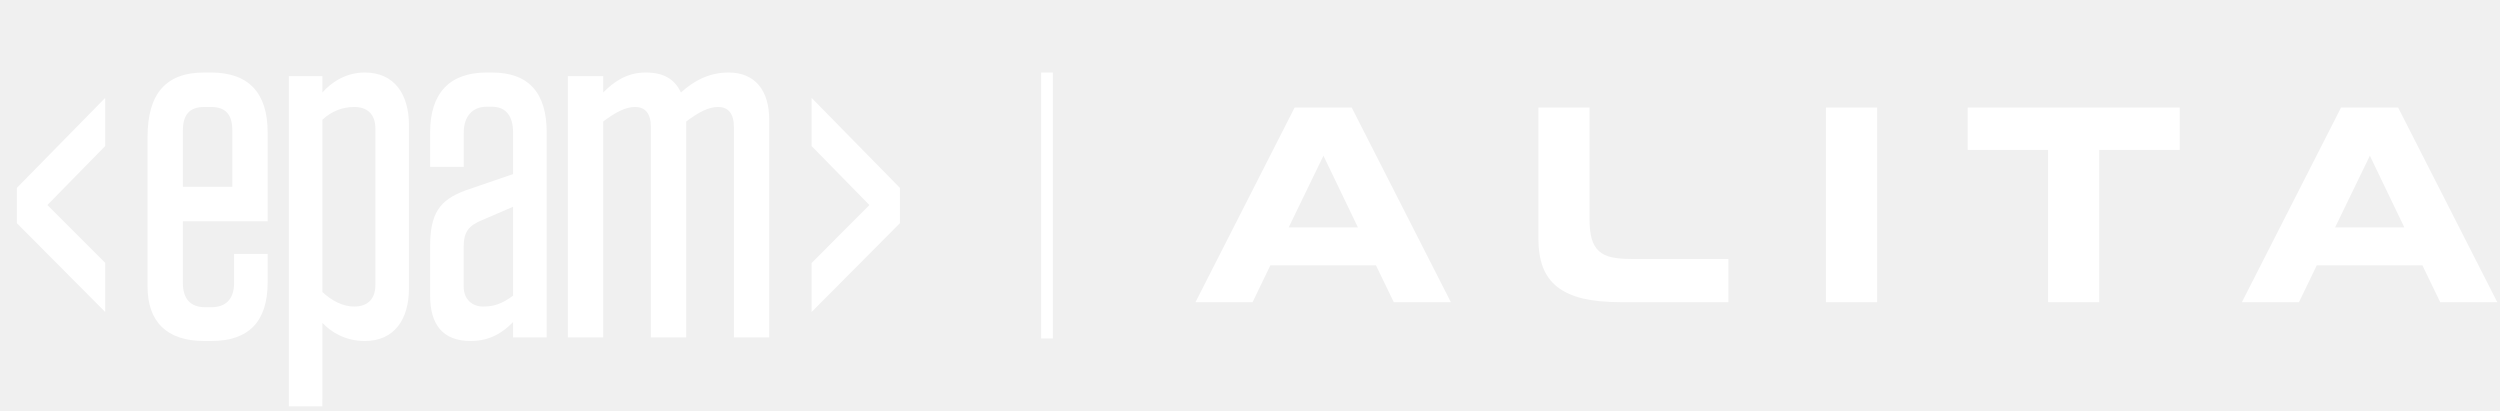
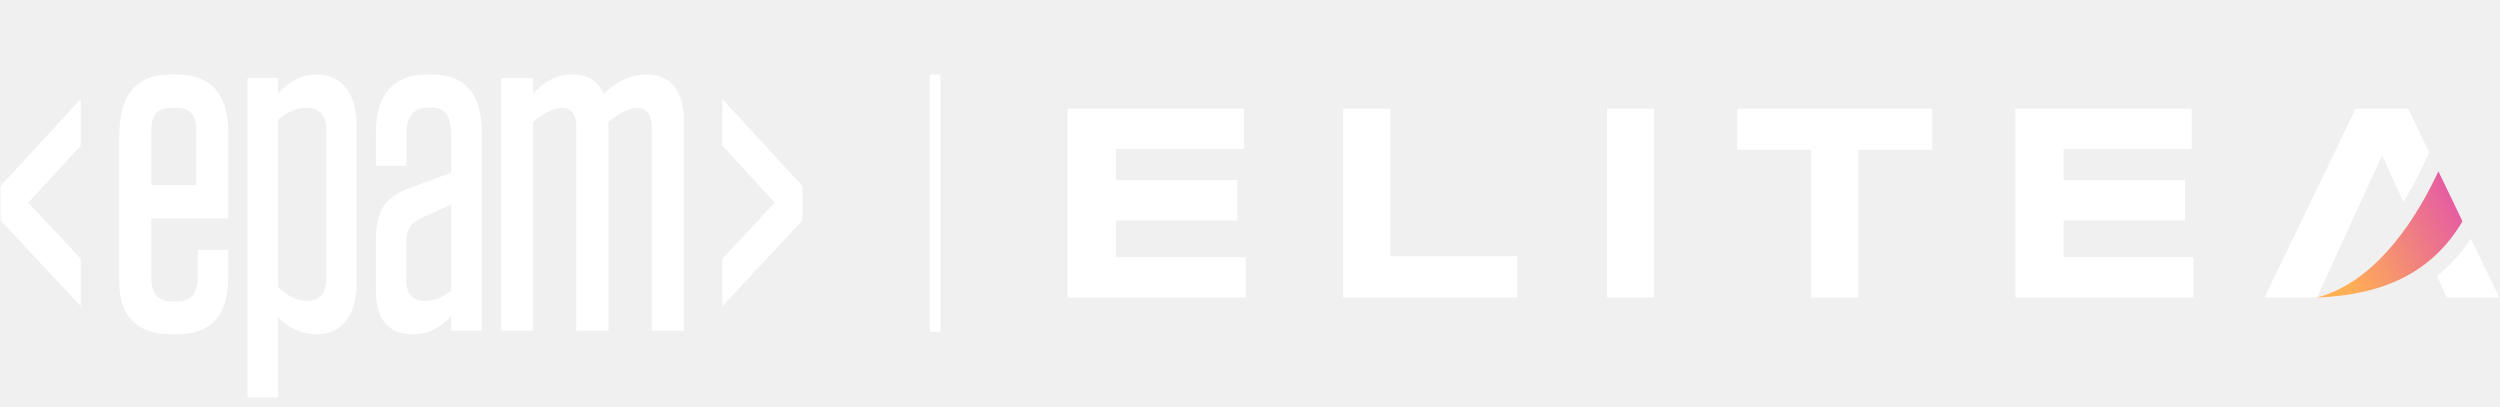
- <svg xmlns="http://www.w3.org/2000/svg" width="146" height="24" viewBox="0 0 146 24" fill="none">
-   <path fill-rule="evenodd" clip-rule="evenodd" d="M10.68 16.525V12.923H15.631V7.726C15.631 5.425 14.517 4.235 12.33 4.235H11.918C9.731 4.235 8.617 5.425 8.617 8V16.737C8.617 18.774 9.731 19.915 11.918 19.915H12.33C14.517 19.915 15.631 18.793 15.631 16.491V14.83H13.671V16.525C13.671 17.436 13.212 17.941 12.351 17.941H11.974C11.113 17.941 10.68 17.436 10.68 16.525ZM13.568 10.909H10.68V7.626C10.68 6.715 11.057 6.248 11.918 6.248H12.33C13.201 6.248 13.568 6.715 13.568 7.626V10.909Z" fill="white" />
-   <path fill-rule="evenodd" clip-rule="evenodd" d="M18.829 4.447H16.869V23.729H18.826L18.829 18.856C19.302 19.365 20.14 19.915 21.304 19.915C23.017 19.915 23.883 18.664 23.883 16.843V7.308C23.883 5.486 23.017 4.235 21.304 4.235C20.14 4.235 19.302 4.862 18.829 5.401V4.447ZM20.685 17.902C20.023 17.902 19.378 17.564 18.829 17.055V6.99C19.378 6.481 20.023 6.248 20.685 6.248C21.424 6.248 21.923 6.638 21.923 7.52V16.631C21.923 17.512 21.424 17.902 20.685 17.902Z" fill="white" />
-   <path fill-rule="evenodd" clip-rule="evenodd" d="M25.119 14.406C25.119 12.496 25.638 11.69 27.182 11.122L29.963 10.168V7.731C29.963 6.821 29.578 6.233 28.729 6.233H28.42C27.572 6.233 27.084 6.821 27.084 7.731V9.744H25.119V7.731C25.119 5.43 26.265 4.235 28.42 4.235H28.729C30.884 4.235 31.927 5.43 31.927 7.731V19.703H29.963V18.808C29.41 19.376 28.655 19.915 27.492 19.915C25.871 19.915 25.119 18.971 25.119 17.266V14.406ZM29.963 17.266V12.075L28.132 12.864C27.389 13.177 27.079 13.524 27.079 14.406V16.737C27.079 17.481 27.575 17.902 28.214 17.902C28.824 17.902 29.305 17.756 29.963 17.266Z" fill="white" />
-   <path d="M38.012 19.703H40.075V7.096C40.794 6.557 41.375 6.248 41.931 6.248C42.545 6.248 42.86 6.65 42.86 7.414V19.703H44.922V6.99C44.922 5.315 44.123 4.235 42.55 4.235C41.38 4.235 40.494 4.745 39.766 5.401C39.392 4.607 38.748 4.235 37.703 4.235C36.581 4.235 35.822 4.803 35.227 5.401V4.447H33.164V19.703H35.227V7.096C35.947 6.557 36.528 6.248 37.084 6.248C37.698 6.248 38.012 6.65 38.012 7.414V19.703Z" fill="white" />
-   <path d="M0.985 10.972V13.034L6.142 18.219V15.35L2.767 11.974L6.142 8.53V5.718L0.985 10.972Z" fill="white" />
-   <path d="M50.773 11.974L47.398 8.53V5.718L52.555 10.972V13.034L47.398 18.219V15.359L50.773 11.974Z" fill="white" />
-   <path d="M60.801 4.235H61.489V19.765H60.801V4.235Z" fill="white" />
-   <path d="M80.357 15.496H74.189L73.15 17.647H69.816L75.606 6.281H78.94L84.73 17.647H81.396L80.357 15.496ZM75.26 13.279H79.302L77.289 9.094L75.26 13.279Z" fill="white" />
-   <path d="M92.828 12.783C92.828 13.257 92.871 13.646 92.957 13.949C93.043 14.247 93.183 14.484 93.376 14.661C93.569 14.837 93.819 14.959 94.125 15.025C94.436 15.091 94.817 15.124 95.269 15.124H100.938V17.647H94.656C93.787 17.647 93.046 17.575 92.434 17.432C91.827 17.283 91.331 17.057 90.944 16.754C90.557 16.445 90.276 16.056 90.098 15.587C89.927 15.119 89.841 14.562 89.841 13.916V6.281H92.828V12.783Z" fill="white" />
-   <path d="M106.636 17.647V6.281H109.624V17.647H106.636Z" fill="white" />
-   <path d="M122.595 8.755V17.647H119.607V8.755H114.912V6.281H127.298V8.755H122.595Z" fill="white" />
-   <path d="M141.468 15.496H135.299L134.26 17.647H130.926L136.717 6.281H140.051L145.841 17.647H142.507L141.468 15.496ZM136.37 13.279H140.413L138.4 9.094L136.37 13.279Z" fill="white" />
+ <svg xmlns="http://www.w3.org/2000/svg" width="160" height="26" viewBox="0 0 1377 219" fill="none">
+   <path fill-rule="evenodd" clip-rule="evenodd" d="M83.332 150.788V117.919H125.74V70.5C125.74 49.499 116.195 38.647 97.468 38.647H93.933C75.206 38.647 65.661 49.499 65.661 73.002V152.722C65.661 171.31 75.206 181.724 93.933 181.724H97.468C116.195 181.724 125.74 171.483 125.74 150.482V135.321H108.953V150.788C108.953 159.099 105.023 163.709 97.648 163.709H94.416C87.041 163.709 83.332 159.099 83.332 150.788ZM108.07 99.544H83.332V69.582C83.332 61.272 86.558 57.015 93.933 57.015H97.468C104.925 57.015 108.07 61.272 108.07 69.582V99.544Z" fill="white" />
+   <path fill-rule="evenodd" clip-rule="evenodd" d="M153.134 40.58H136.347V216.527H153.112L153.134 172.057C157.187 176.704 164.366 181.724 174.338 181.724C189.013 181.724 196.426 170.311 196.426 153.689V66.682C196.426 50.06 189.013 38.647 174.338 38.647C164.366 38.647 157.187 44.366 153.134 49.281V40.58ZM169.037 163.356C163.361 163.356 157.837 160.269 153.134 155.622V63.782C157.837 59.135 163.361 57.015 169.037 57.015C175.361 57.015 179.639 60.573 179.639 68.616V151.755C179.639 159.798 175.361 163.356 169.037 163.356Z" fill="white" />
+   <path fill-rule="evenodd" clip-rule="evenodd" d="M207.021 131.454C207.021 114.027 211.461 106.668 224.692 101.485L248.511 92.784V70.549C248.511 62.238 245.213 56.878 237.944 56.878H235.294C228.025 56.878 223.846 62.238 223.846 70.549V88.917H207.021V70.549C207.021 49.548 216.835 38.647 235.294 38.647H237.944C256.402 38.647 265.333 49.548 265.333 70.549V179.791H248.511V171.624C243.774 176.807 237.306 181.724 227.342 181.724C213.458 181.724 207.021 173.106 207.021 157.556V131.454ZM248.511 157.556V110.185L232.83 117.379C226.459 120.239 223.808 123.41 223.808 131.454V152.722C223.808 159.514 228.054 163.356 233.527 163.356C238.753 163.356 242.876 162.024 248.511 157.556Z" fill="white" />
+   <path d="M317.46 179.791H335.13V64.749C341.292 59.834 346.269 57.015 351.033 57.015C356.291 57.015 358.985 60.678 358.985 67.649V179.791H376.655V63.782C376.655 48.501 369.808 38.647 356.334 38.647C346.312 38.647 338.724 43.294 332.48 49.281C329.276 42.042 323.764 38.647 314.81 38.647C305.198 38.647 298.699 43.83 293.605 49.281V40.58H275.935V179.791H293.605V64.749C299.767 59.834 304.744 57.015 309.509 57.015C314.766 57.015 317.46 60.678 317.46 67.649V179.791Z" fill="white" />
+   <path d="M0.285 100.115V118.934L44.461 166.251V140.063L15.552 109.258L44.461 77.832V52.176L0.285 100.115Z" fill="white" />
+   <path d="M426.769 109.258L397.859 77.832V52.176L442.035 100.115V118.934L397.859 166.251V140.151L426.769 109.258Z" fill="white" />
+   <path d="M512.086 38.647H517.972V180.353H512.086V38.647Z" fill="white" />
+   <path d="M1110.04 161.513V57.502H1207.16V79.682H1136.64V96.865H1203.53V119.045H1136.64V139.333H1208.14V161.513H1110.04Z" fill="white" />
+   <path d="M1023.49 80.136V161.513H997.586V80.136H956.88V57.502H1064.27V80.136H1023.49Z" fill="white" />
+   <path d="M885.13 161.513V57.502H911.034V161.513H885.13Z" fill="white" />
+   <path d="M739.789 161.513V57.502H765.693V138.727H835.724V161.513H739.789Z" fill="white" />
+   <path d="M588.023 161.513V57.502H685.146V79.682H614.625V96.865H681.515V119.045H614.625V139.333H686.123V161.513H588.023Z" fill="white" />
+   <path d="M1343.07 91.941C1327.63 125.134 1304.86 154.011 1276.06 161.512C1312.75 160.169 1339.7 147.774 1356.34 119.512C1352.25 110.808 1347.94 102.054 1343.07 91.941Z" fill="white" />
+   <path d="M1343.07 91.941C1327.63 125.134 1304.86 154.011 1276.06 161.512C1312.75 160.169 1339.7 147.774 1356.34 119.512C1352.25 110.808 1347.94 102.054 1343.07 91.941Z" fill="url(#paint0_linear_400_2681)" />
+   <path d="M1347.7 161.498L1343.56 152.47L1342.31 149.694C1349.32 144.09 1355.56 137.267 1360.96 129.088L1376.6 161.498H1347.7Z" fill="white" />
+   <path d="M1338.02 81.558L1326.4 57.487H1297.49L1247.29 161.498H1276.2L1279.8 153.63H1279.8L1294.49 121.529H1294.49L1312.09 83.225L1323.78 108.888C1327.89 102.265 1331.71 95.128 1335.19 87.632L1338.02 81.558Z" fill="white" />
+   <defs>
+     <linearGradient id="paint0_linear_400_2681" x1="1419.48" y1="61.297" x2="1280.82" y2="132.47" gradientUnits="userSpaceOnUse">
+       <stop offset="0.369" stop-color="#DD42BB" />
+       <stop offset="1" stop-color="#FFB054" />
+     </linearGradient>
+   </defs>
</svg>
